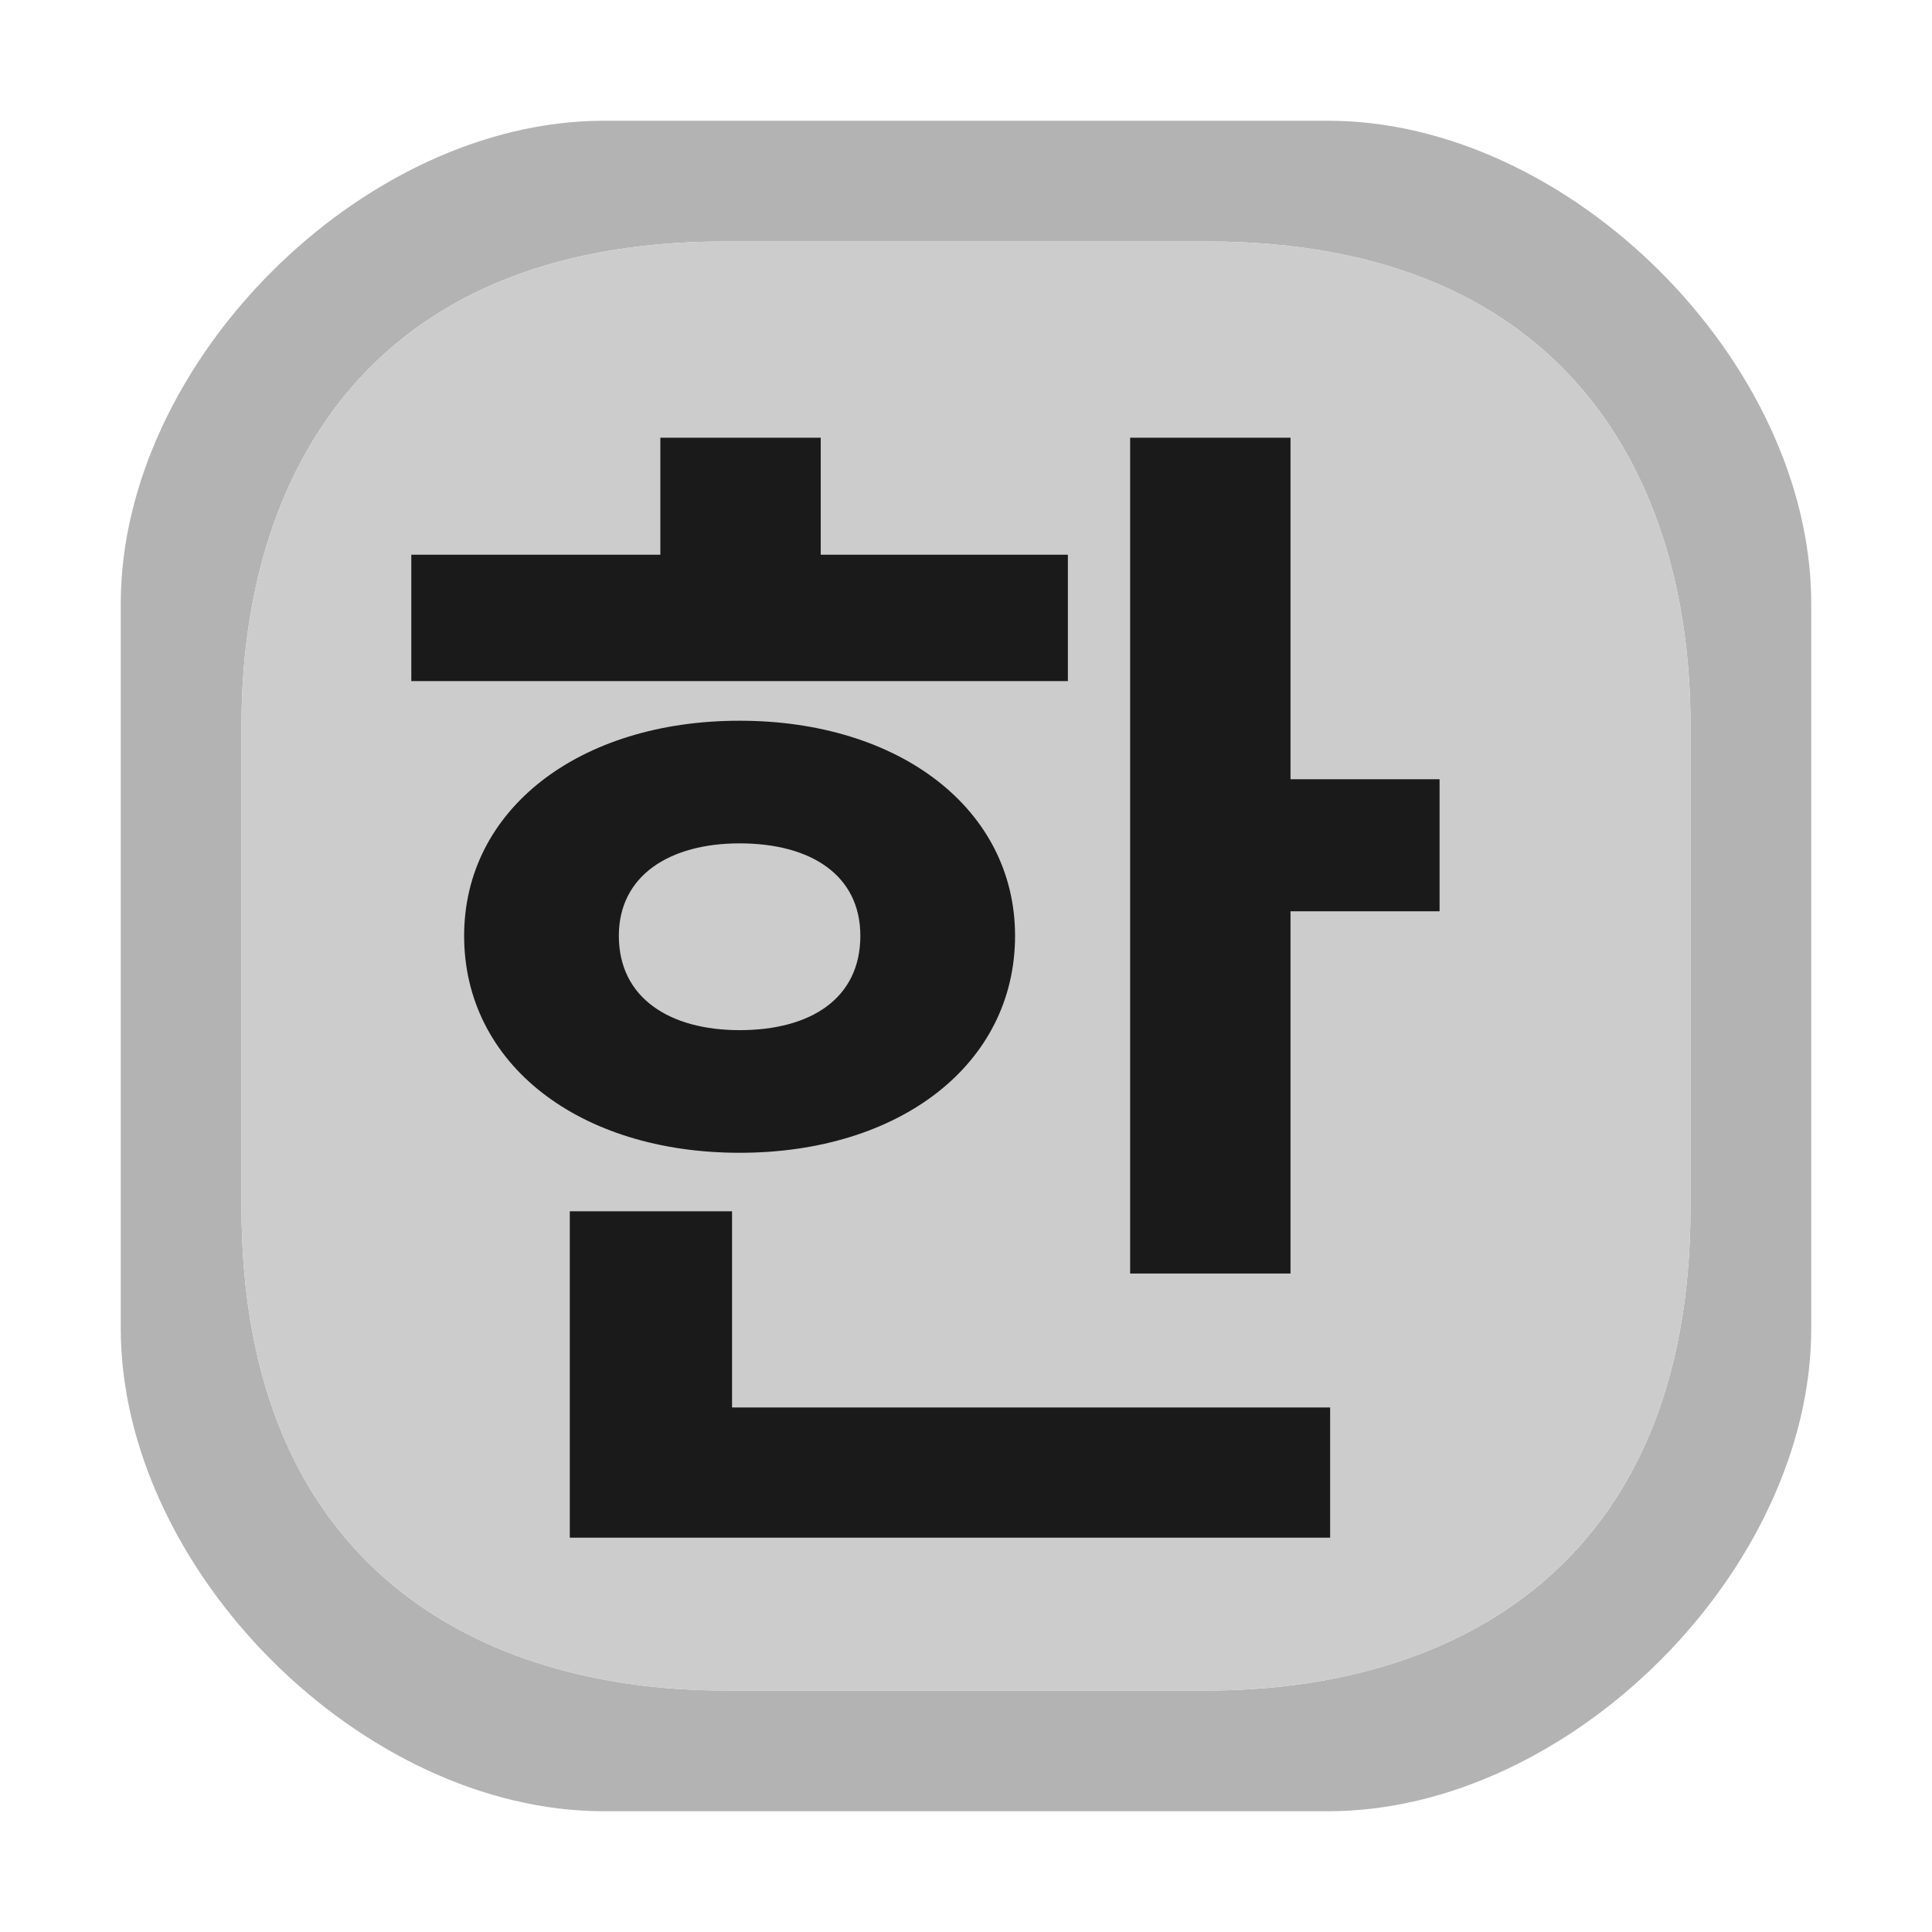
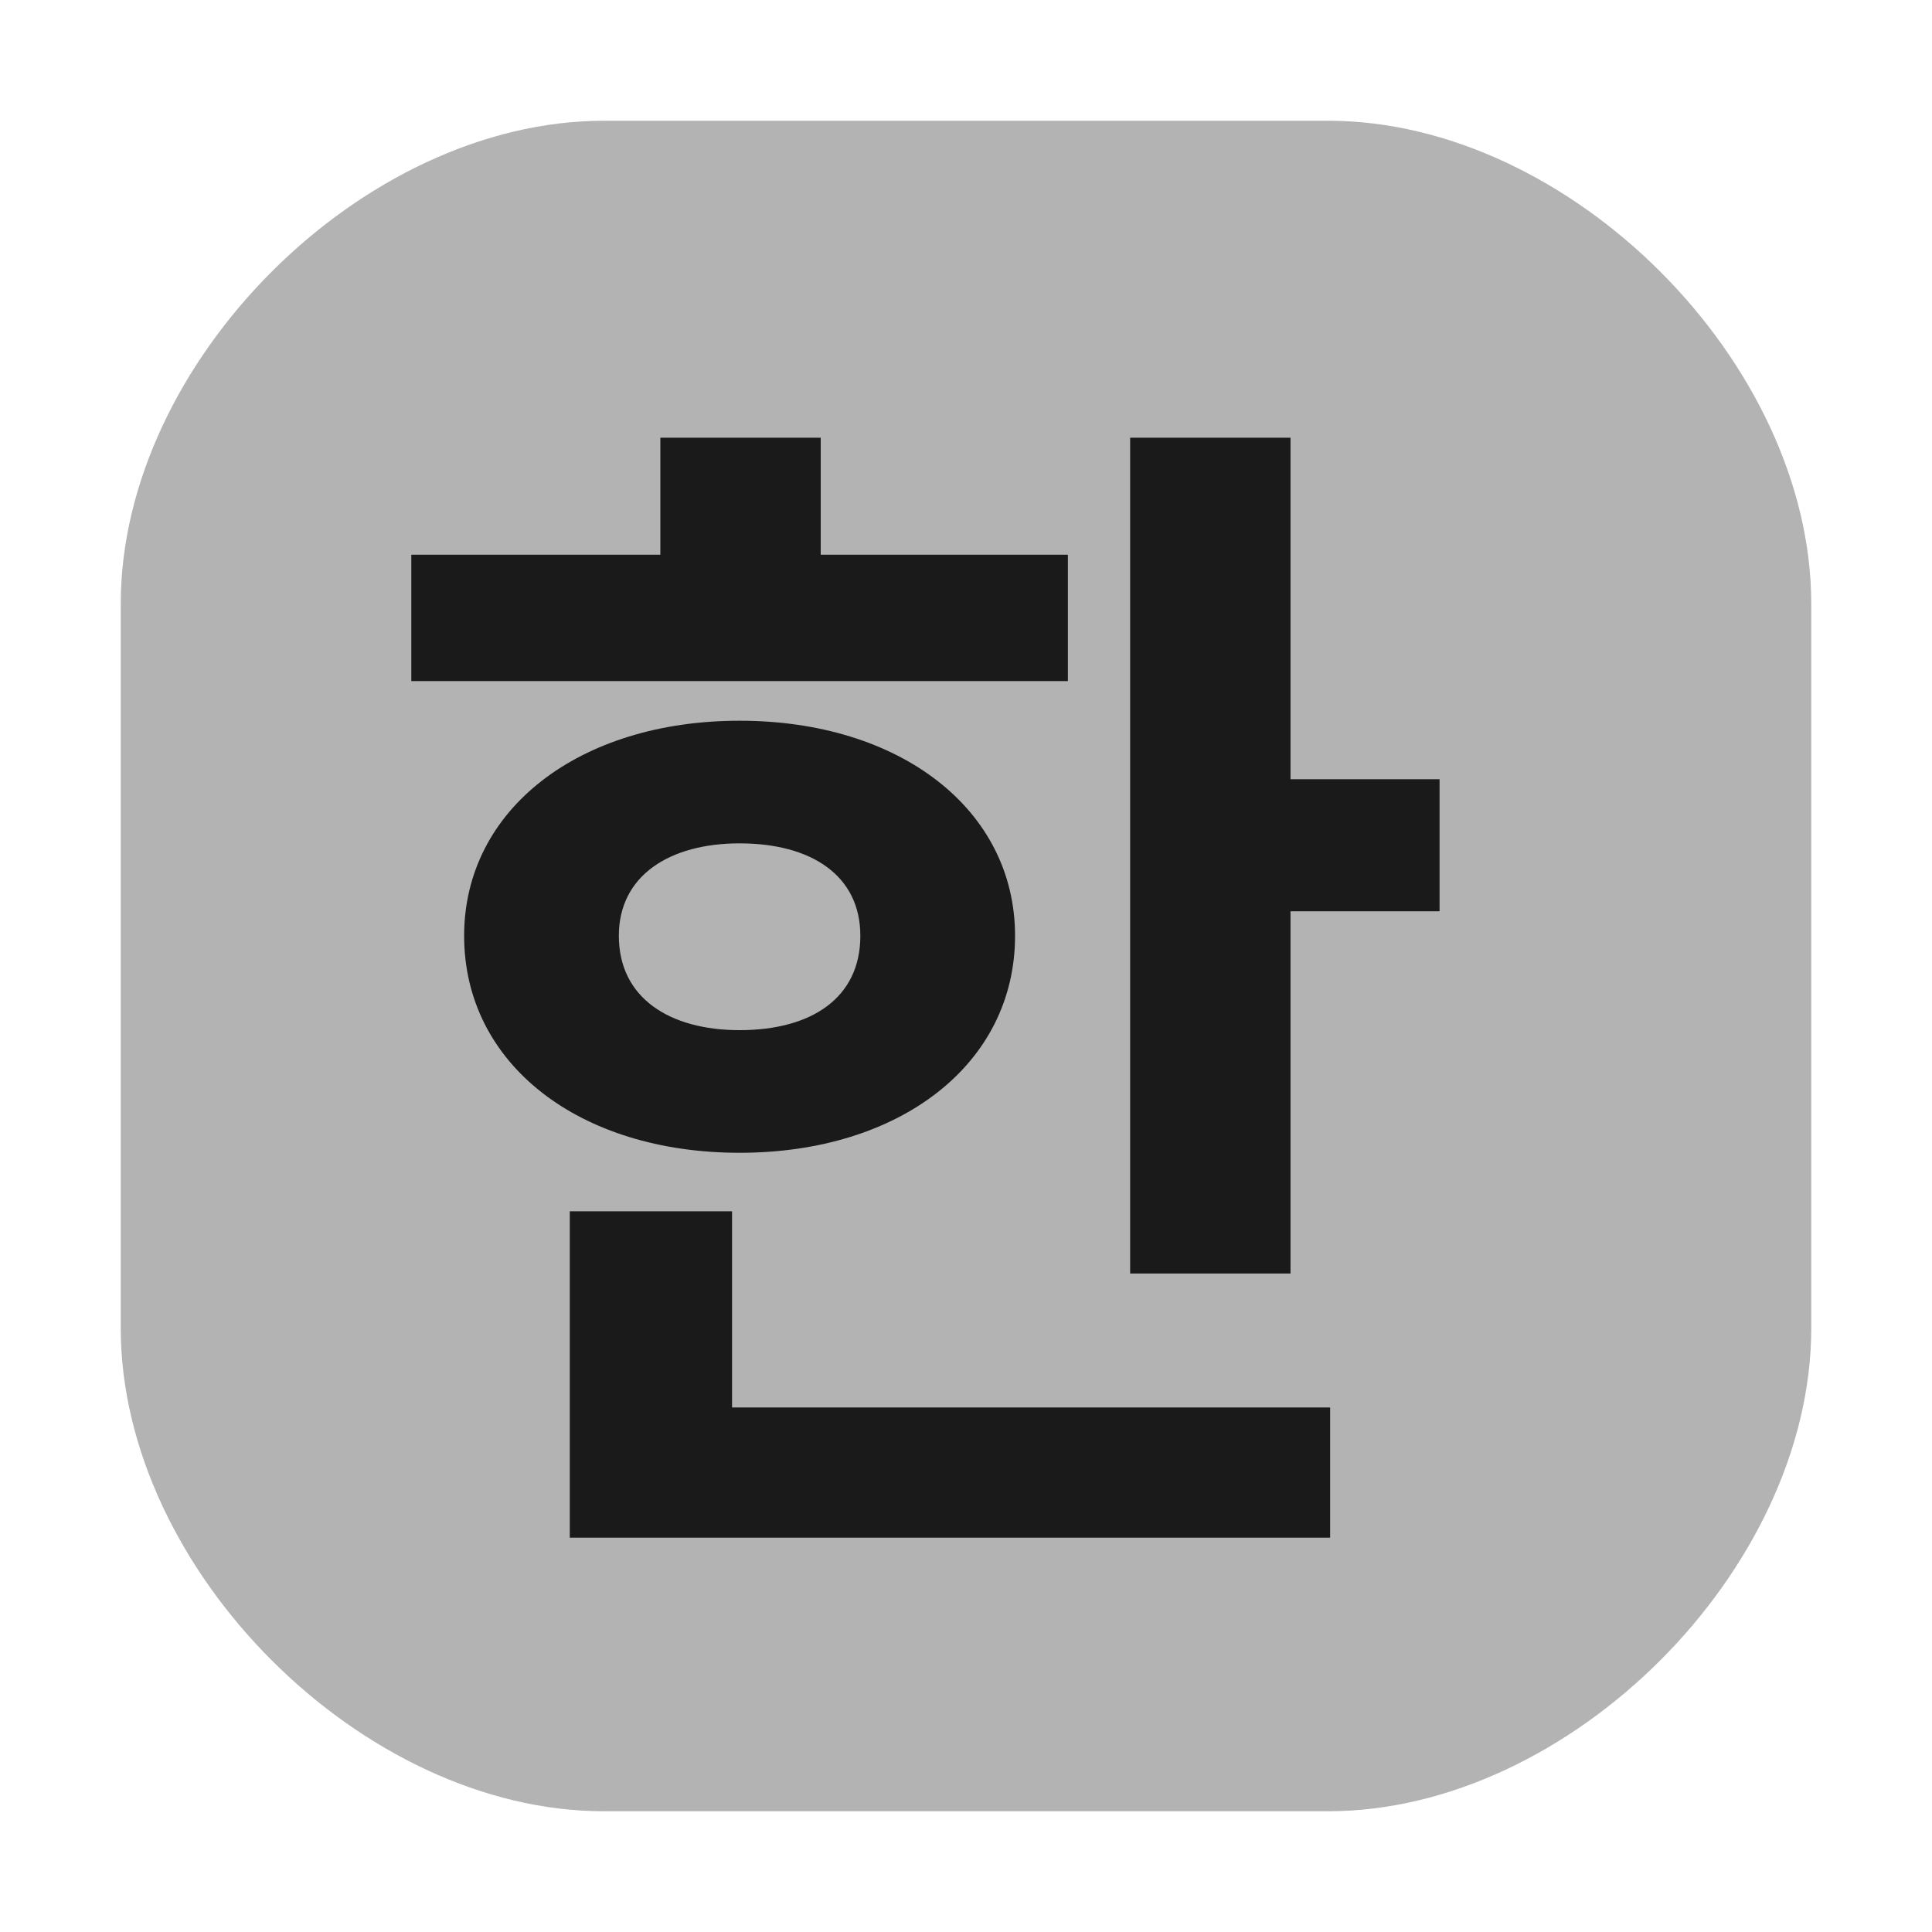
<svg xmlns="http://www.w3.org/2000/svg" width="16px" height="16px" id="svg2985" version="1.1">
  <defs id="defs2987" />
  <g id="layer1">
-     <path style="font-size:medium;font-style:normal;font-variant:normal;font-weight:normal;font-stretch:normal;text-indent:0;text-align:start;text-decoration:none;line-height:normal;letter-spacing:normal;word-spacing:normal;text-transform:none;direction:ltr;block-progression:tb;writing-mode:lr-tb;text-anchor:start;baseline-shift:baseline;color:#1a1a1a;fill:#b3b3b3;fill-opacity:1;stroke:none;stroke-width:1px;marker:none;visibility:visible;display:inline;overflow:visible;enable-background:accumulate;font-family:Sans;-inkscape-font-specification:Sans" d="m 1,5 0,6 c 0,2 2,4 4,4 l 6,0 c 2,0 4,-2 4,-4 L 15,5 C 15,3 13,1 11,1 L 5,1 C 3,1 1,3 1,5 z M 2,6 C 2,4 3,2 6,2 l 4,0 c 3,0 4,2 4,4 l 0,4 c 0,3 -2,4 -4,4 L 6,14 C 4,14 2,13 2,10 z" id="path3795" />
-     <path style="font-size:medium;font-style:normal;font-variant:normal;font-weight:normal;font-stretch:normal;text-indent:0;text-align:start;text-decoration:none;line-height:normal;letter-spacing:normal;word-spacing:normal;text-transform:none;direction:ltr;block-progression:tb;writing-mode:lr-tb;text-anchor:start;baseline-shift:baseline;color:#1a1a1a;fill:#cccccc;fill-opacity:1;stroke:none;stroke-width:1px;marker:none;visibility:visible;display:inline;overflow:visible;enable-background:accumulate;font-family:Sans;-inkscape-font-specification:Sans" d="M 2,6 C 2,4 3,2 6,2 l 4,0 c 3,0 4,2 4,4 l 0,4 c 0,3 -2,4 -4,4 L 6,14 C 4,14 2,13 2,10 z" id="path3795-8" />
+     <path style="color:#1a1a1a;font-style:normal;font-variant:normal;font-weight:normal;font-stretch:normal;font-size:medium;line-height:normal;font-family:Sans;-inkscape-font-specification:Sans;text-indent:0;text-align:start;text-decoration:none;text-decoration-line:none;letter-spacing:normal;word-spacing:normal;text-transform:none;direction:ltr;block-progression:tb;writing-mode:lr-tb;baseline-shift:baseline;text-anchor:start;display:inline;overflow:visible;visibility:visible;fill:#b3b3b3;fill-opacity:1;stroke:none;stroke-width:1px;marker:none;enable-background:accumulate" d="m 1,5 0,6 c 0,2 2,4 4,4 l 6,0 c 2,0 4,-2 4,-4 L 15,5 C 15,3 13,1 11,1 L 5,1 C 3,1 1,3 1,5 Z" id="path3795" />
    <text xml:space="preserve" style="font-size:10px;font-style:normal;font-variant:normal;font-weight:bold;font-stretch:normal;line-height:125%;letter-spacing:0px;word-spacing:0px;fill:#1a1a1a;fill-opacity:1;stroke:none;font-family:Noto Sans Mono CJK KR;-inkscape-font-specification:Sans Bold" x="3" y="12" id="text2987">
      <tspan id="tspan2989" x="3" y="12">한</tspan>
    </text>
  </g>
</svg>
